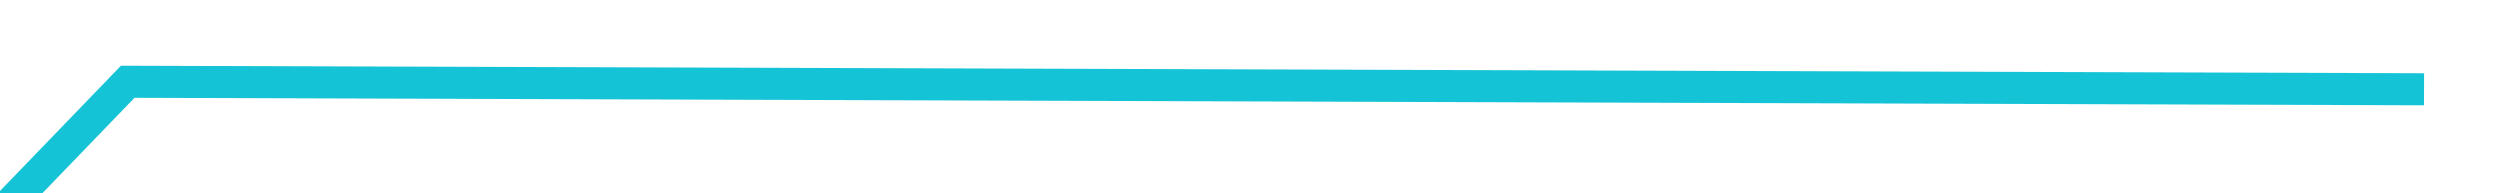
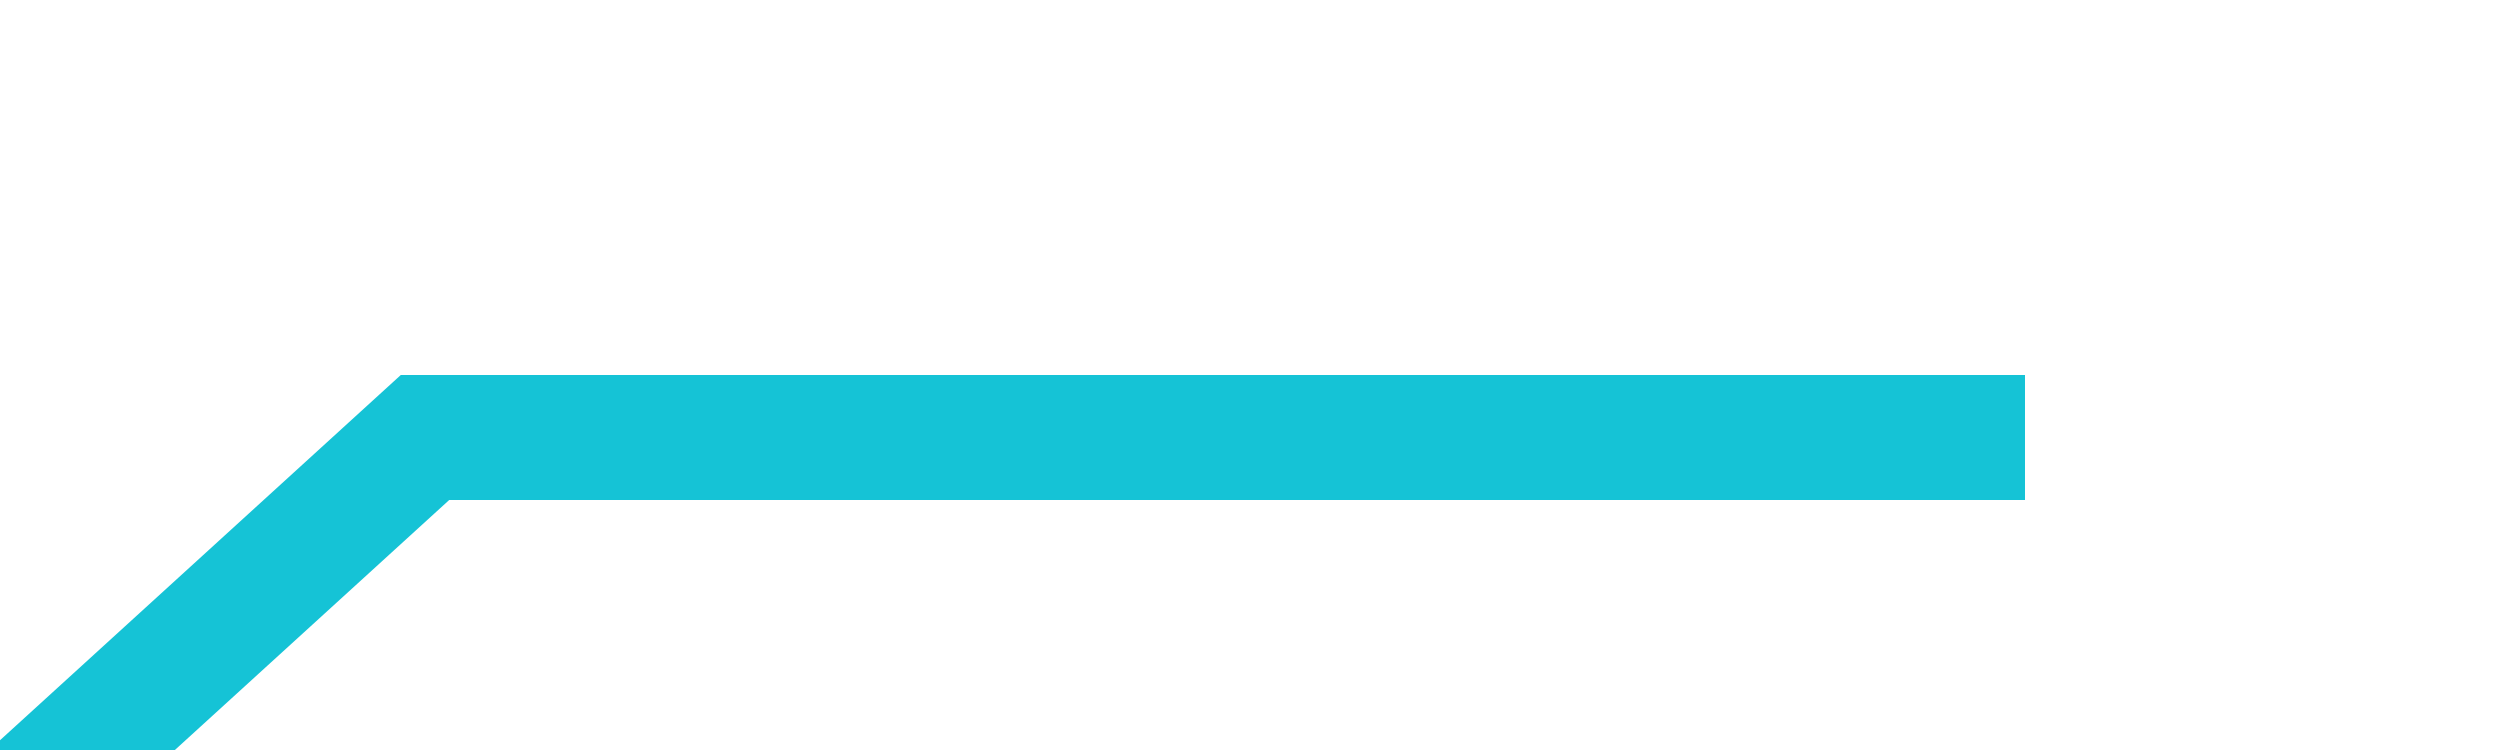
- <svg xmlns="http://www.w3.org/2000/svg" version="1.1" width="78px" height="6px" preserveAspectRatio="xMinYMid meet" viewBox="198 3739  78 4">
-   <g transform="matrix(0.6946584 -0.7193398 0.7193398 0.6946584 -2618.684 1312.767 )">
-     <path d="M 0 0.5  L 14 0.5  L 63.6 52.2  " stroke-width="1" stroke="#15c3d6" fill="none" transform="matrix(1 0 0 1 199 3715 )" />
+ <svg xmlns="http://www.w3.org/2000/svg" version="1.1" width="20px" height="6px" preserveAspectRatio="xMinYMid meet" viewBox="192 3883  20 4">
+   <g transform="matrix(-1 0 0 -1 404 7770 )">
+     <path d="M 75.6 0  L 13.6 56.5  L 0.8 56.5  " stroke-width="1" stroke="#15c3d6" fill="none" transform="matrix(1 0 0 1 195 3828 )" />
  </g>
</svg>
